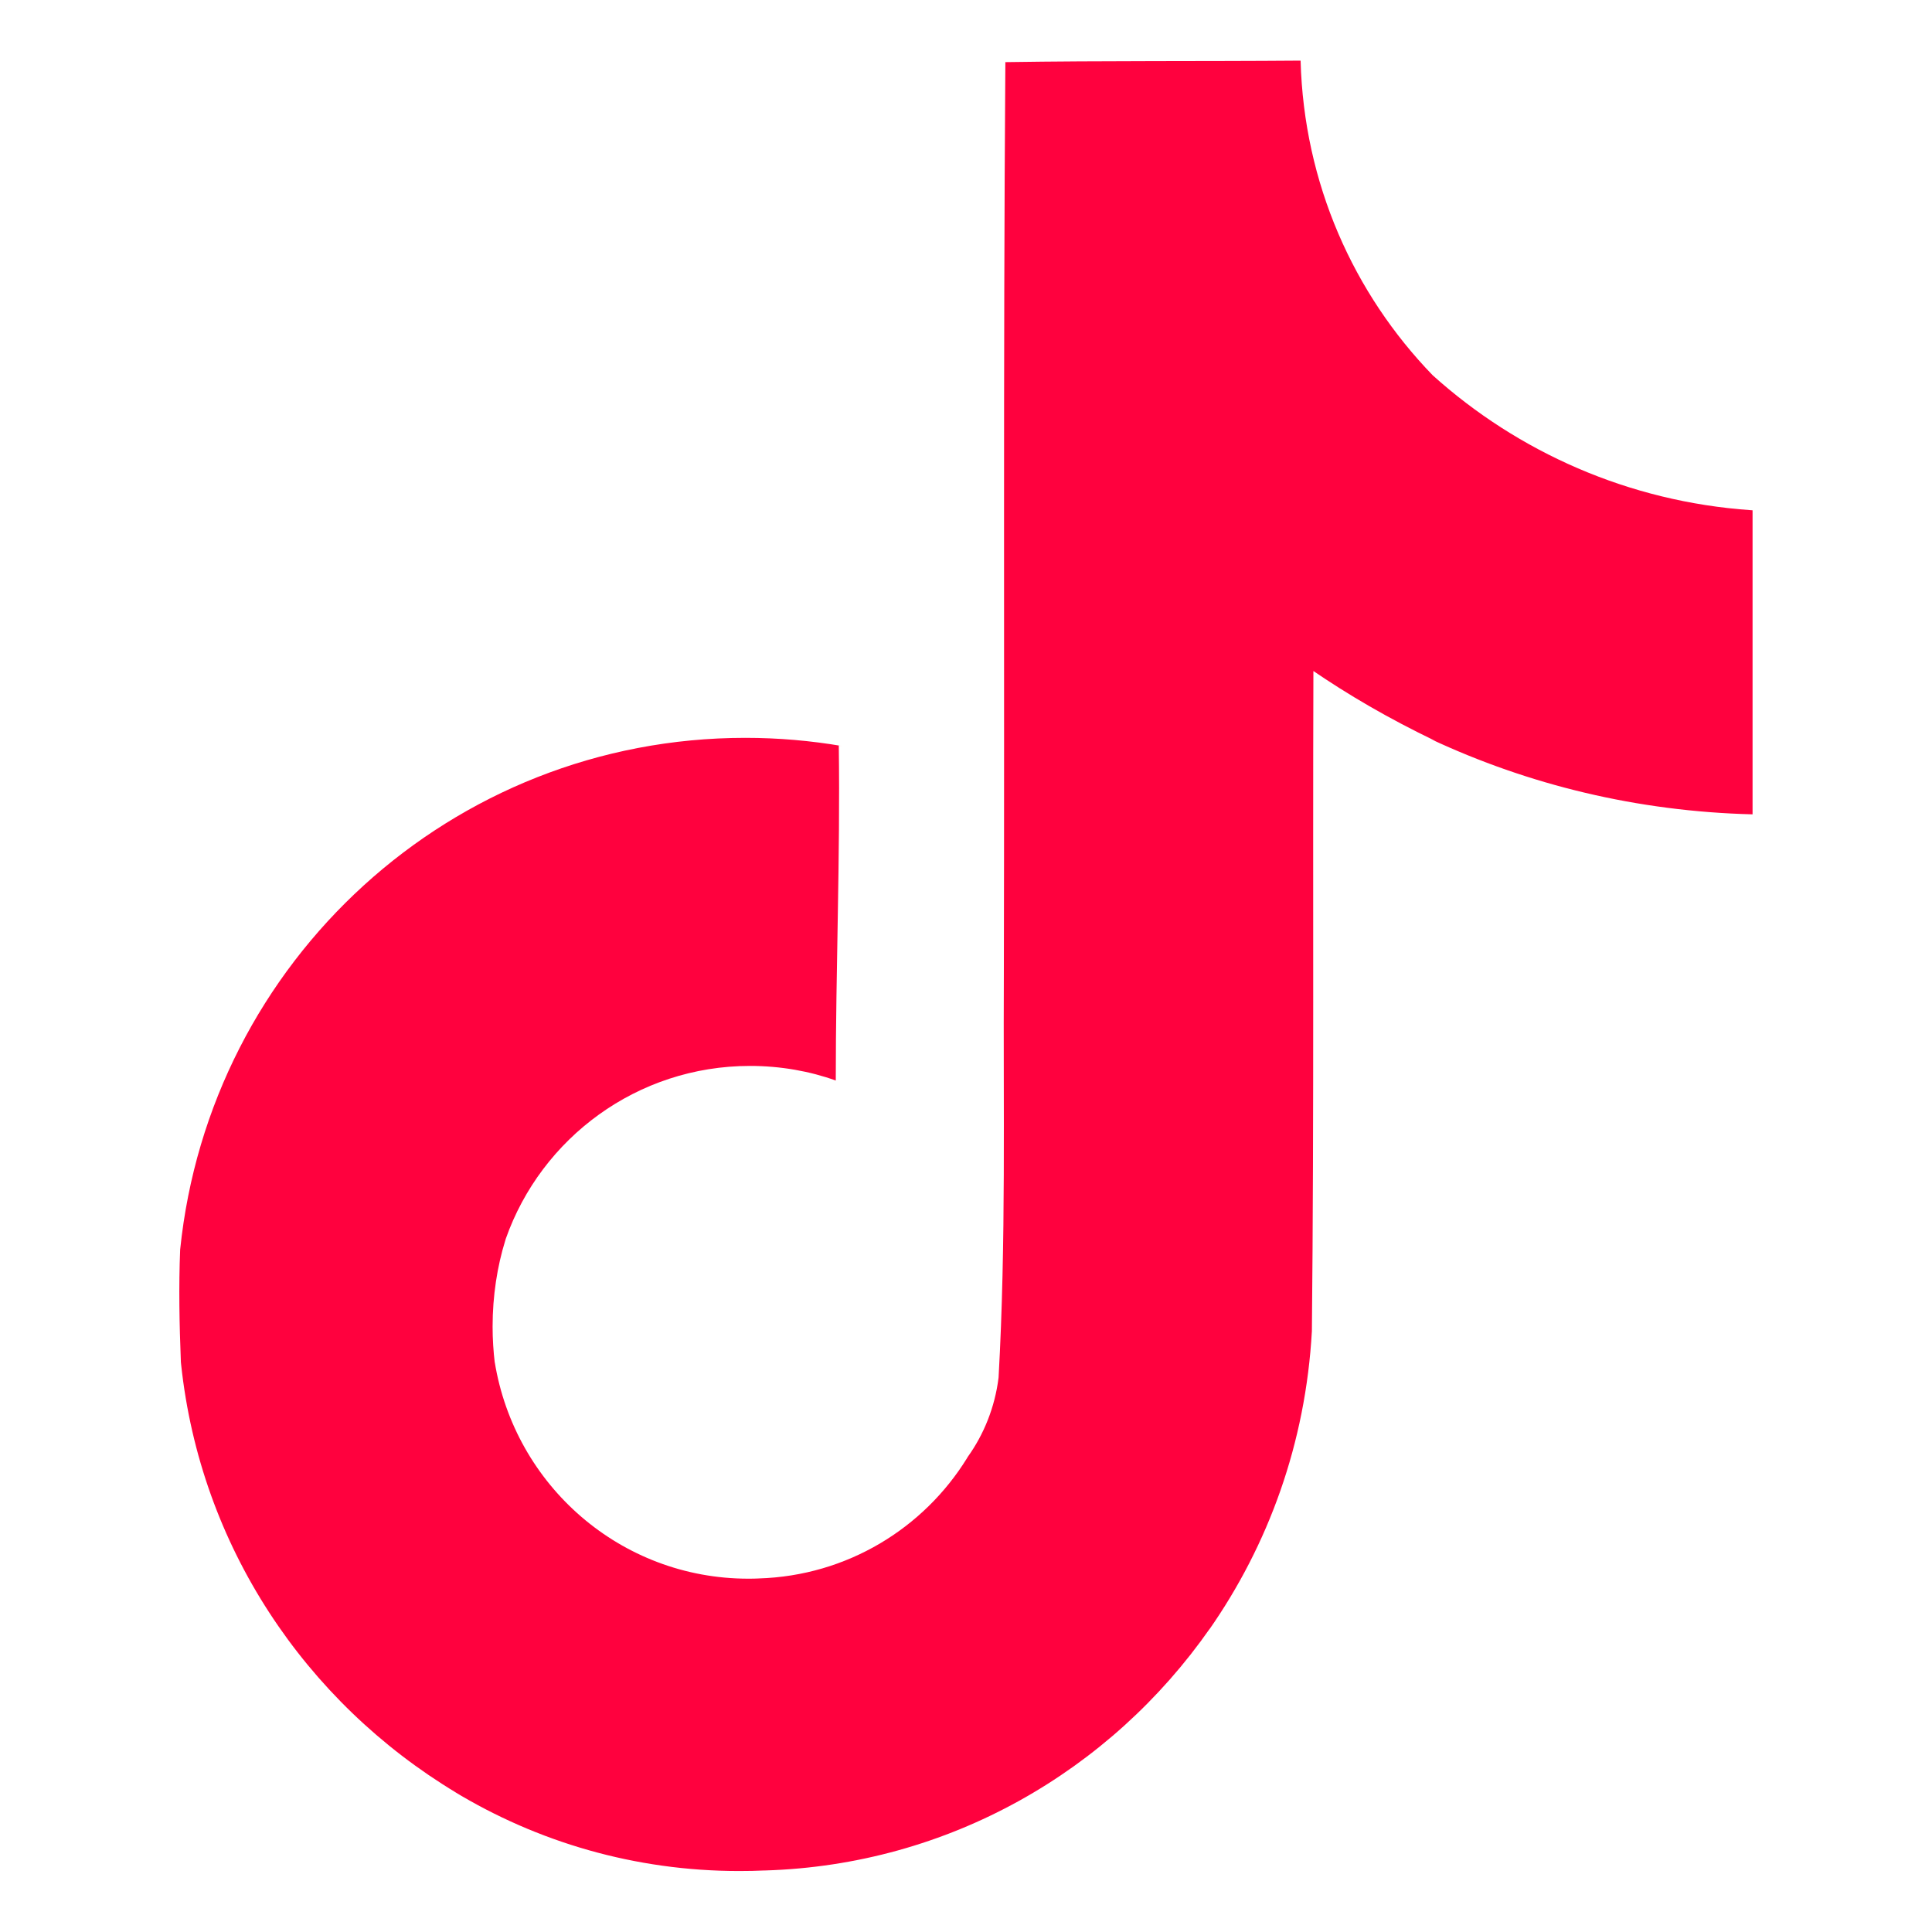
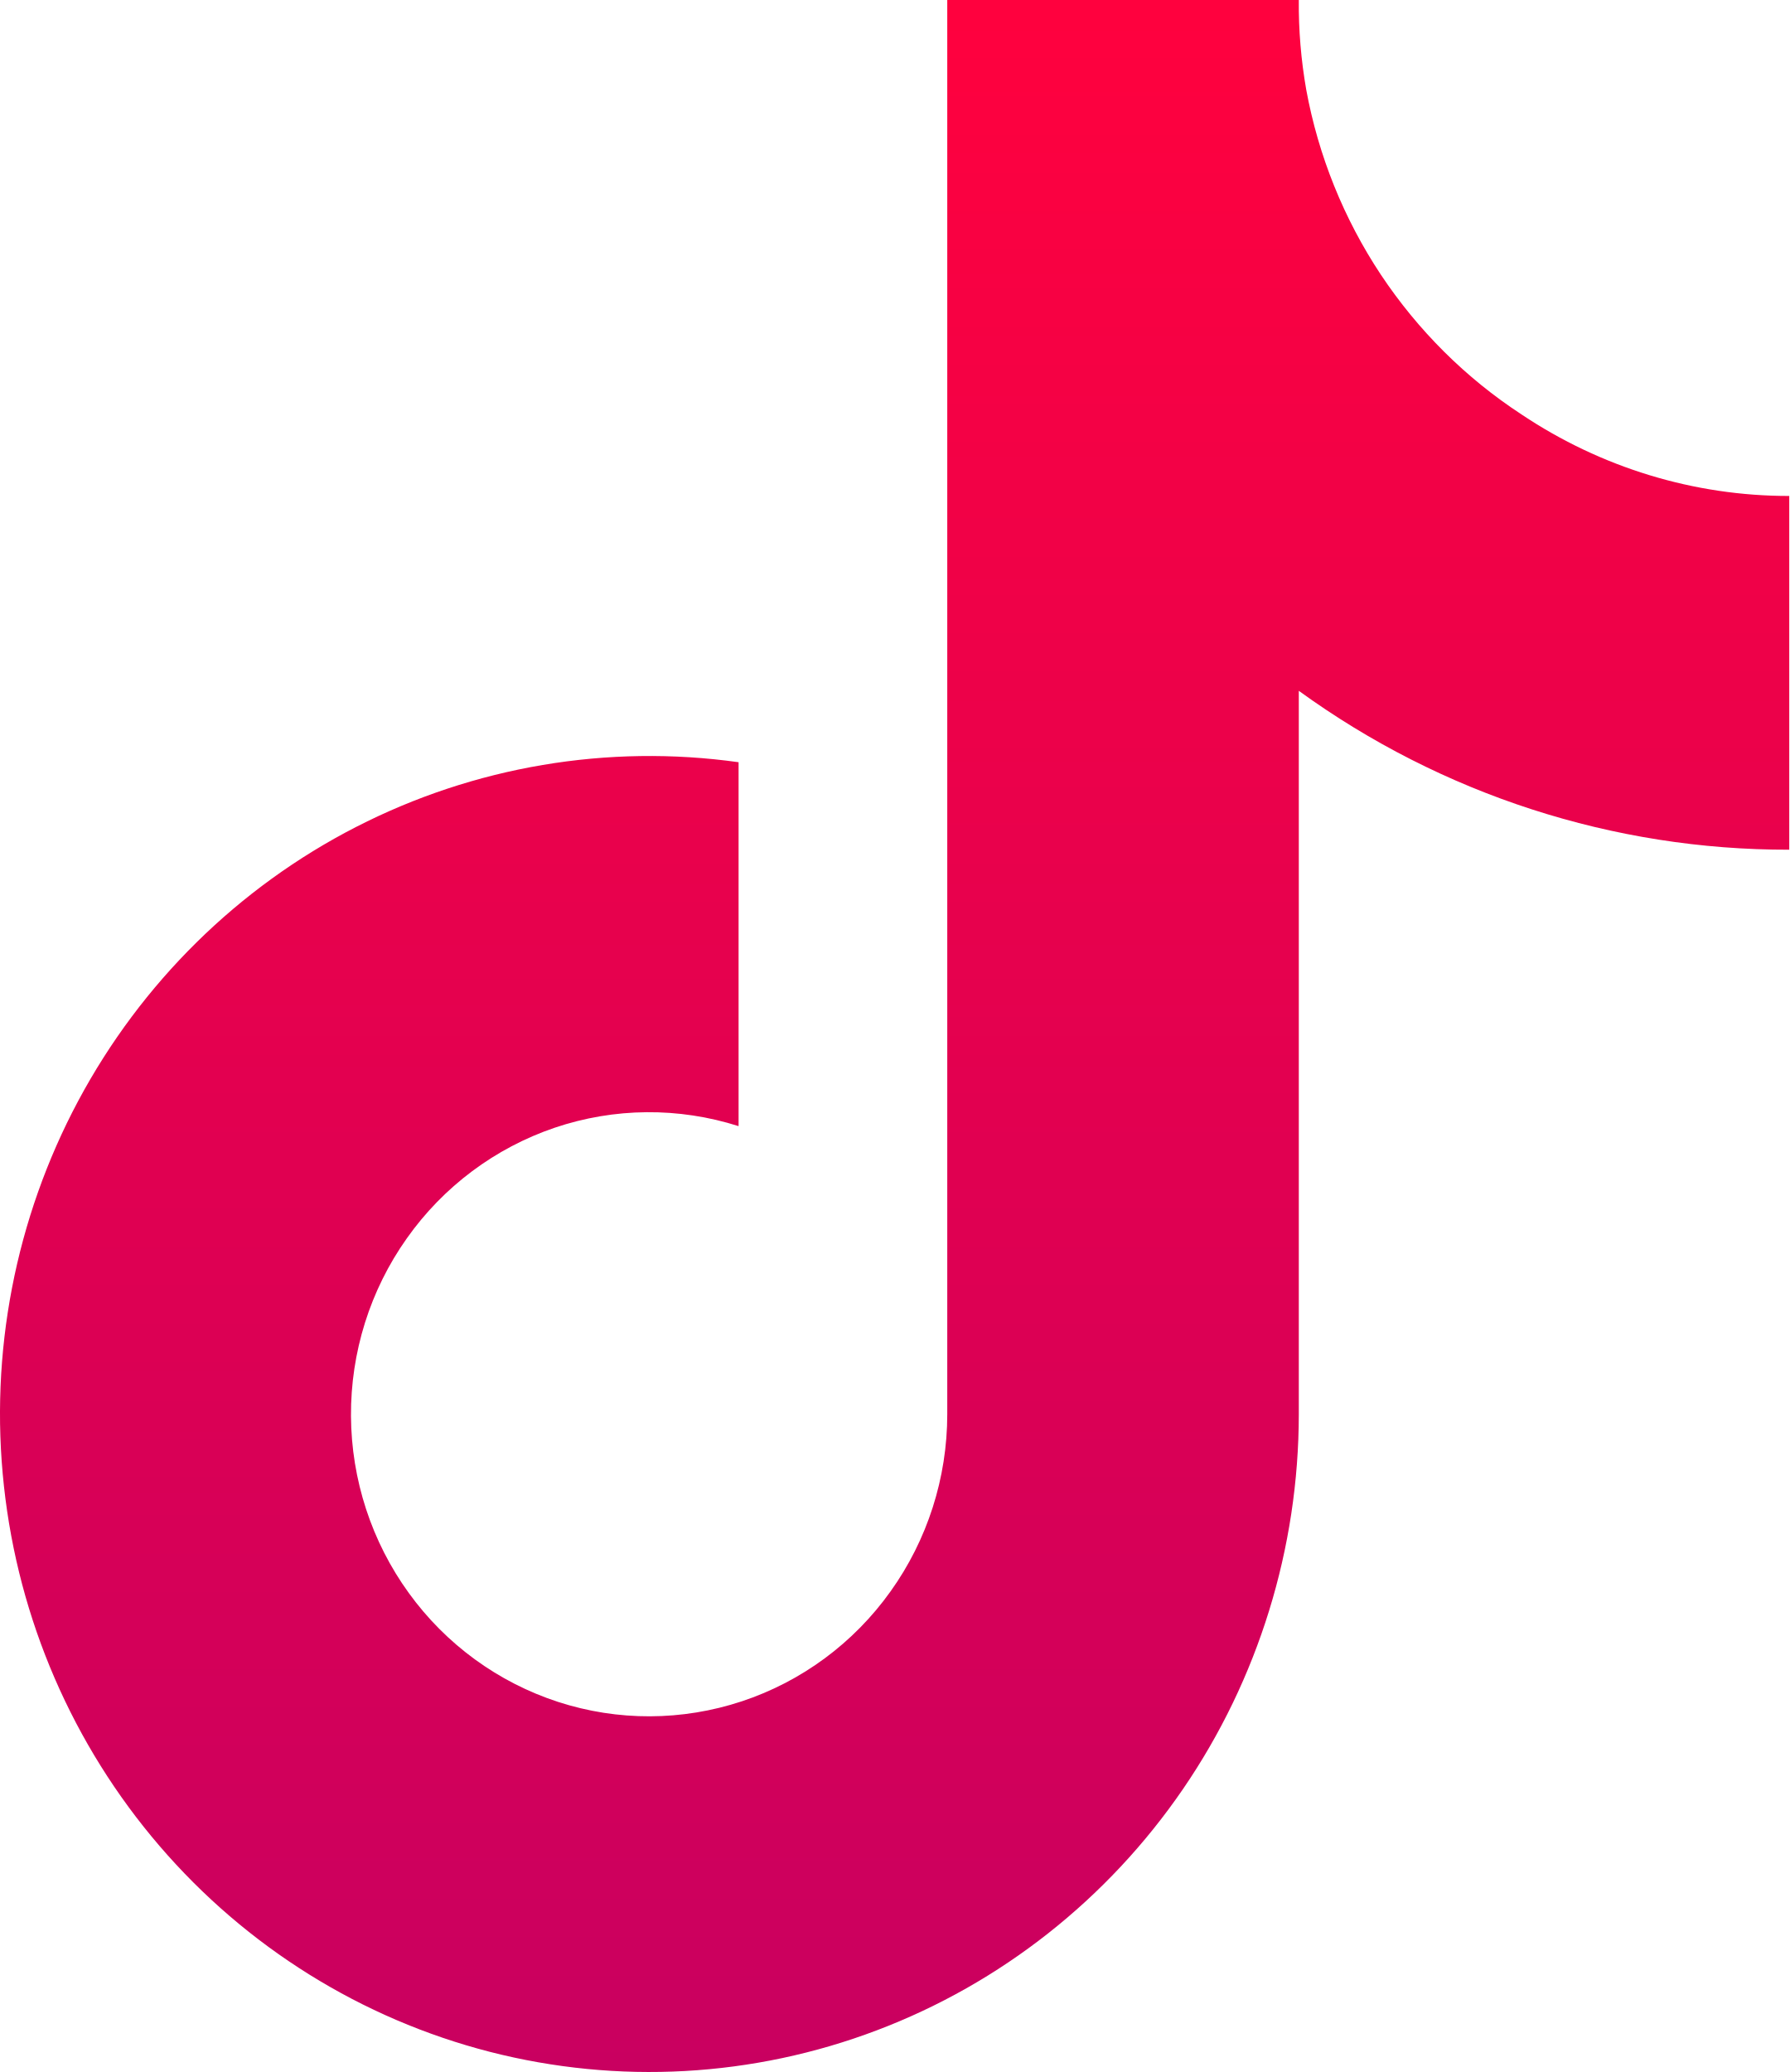
- <svg xmlns="http://www.w3.org/2000/svg" fill="#FF013E" width="800px" height="800px" viewBox="0 0 32 32" version="1.1">
-   <path d="M16.656 1.029c1.637-0.025 3.262-0.012 4.886-0.025 0.054 2.031 0.878 3.859 2.189 5.213l-0.002-0.002c1.411 1.271 3.247 2.095 5.271 2.235l0.028 0.002v5.036c-1.912-0.048-3.71-0.489-5.331-1.247l0.082 0.034c-0.784-0.377-1.447-0.764-2.077-1.196l0.052 0.034c-0.012 3.649 0.012 7.298-0.025 10.934-0.103 1.853-0.719 3.543-1.707 4.954l0.020-0.031c-1.652 2.366-4.328 3.919-7.371 4.011l-0.014 0c-0.123 0.006-0.268 0.009-0.414 0.009-1.73 0-3.347-0.482-4.725-1.319l0.040 0.023c-2.508-1.509-4.238-4.091-4.558-7.094l-0.004-0.041c-0.025-0.625-0.037-1.25-0.012-1.862 0.49-4.779 4.494-8.476 9.361-8.476 0.547 0 1.083 0.047 1.604 0.136l-0.056-0.008c0.025 1.849-0.050 3.699-0.050 5.548-0.423-0.153-0.911-0.242-1.42-0.242-1.868 0-3.457 1.194-4.045 2.861l-0.009 0.030c-0.133 0.427-0.21 0.918-0.21 1.426 0 0.206 0.013 0.41 0.037 0.61l-0.002-0.024c0.332 2.046 2.086 3.59 4.201 3.59 0.061 0 0.121-0.001 0.181-0.004l-0.009 0c1.463-0.044 2.733-0.831 3.451-1.994l0.010-0.018c0.267-0.372 0.45-0.822 0.511-1.311l0.001-0.014c0.125-2.237 0.075-4.461 0.087-6.698 0.012-5.036-0.012-10.060 0.025-15.083z" />
+ <svg xmlns="http://www.w3.org/2000/svg" width="19" height="22" viewBox="0 0 19 22" fill="none">
+   <path d="M19 9.022C17.132 9.026 15.31 8.436 13.792 7.335V15.016C13.791 16.439 13.362 17.828 12.562 18.996C11.761 20.165 10.627 21.059 9.312 21.557C7.997 22.056 6.563 22.135 5.202 21.786C3.84 21.436 2.617 20.674 1.695 19.601C0.773 18.528 0.196 17.195 0.042 15.781C-0.113 14.367 0.163 12.939 0.831 11.688C1.5 10.437 2.529 9.422 3.782 8.78C5.035 8.138 6.452 7.898 7.843 8.093V11.957C7.206 11.754 6.523 11.76 5.89 11.974C5.257 12.189 4.707 12.6 4.319 13.15C3.93 13.699 3.723 14.359 3.727 15.035C3.731 15.711 3.946 16.369 4.341 16.914C4.735 17.459 5.29 17.863 5.925 18.07C6.561 18.277 7.244 18.274 7.878 18.064C8.512 17.854 9.065 17.446 9.456 16.898C9.848 16.351 10.059 15.692 10.059 15.016V0H13.792C13.789 0.319 13.816 0.638 13.871 0.953C14 1.655 14.27 2.323 14.663 2.916C15.057 3.508 15.565 4.014 16.158 4.401C17.001 4.965 17.989 5.267 19 5.266V9.022Z" fill="url(#paint0_linear_3_40)" />
+   <defs>
+     <linearGradient id="paint0_linear_3_40" x1="9.5" y1="0" x2="9.5" y2="22" gradientUnits="userSpaceOnUse">
+       <stop stop-color="#FF013E" />
+       <stop offset="1" stop-color="#C90060" />
+     </linearGradient>
+   </defs>
</svg>
